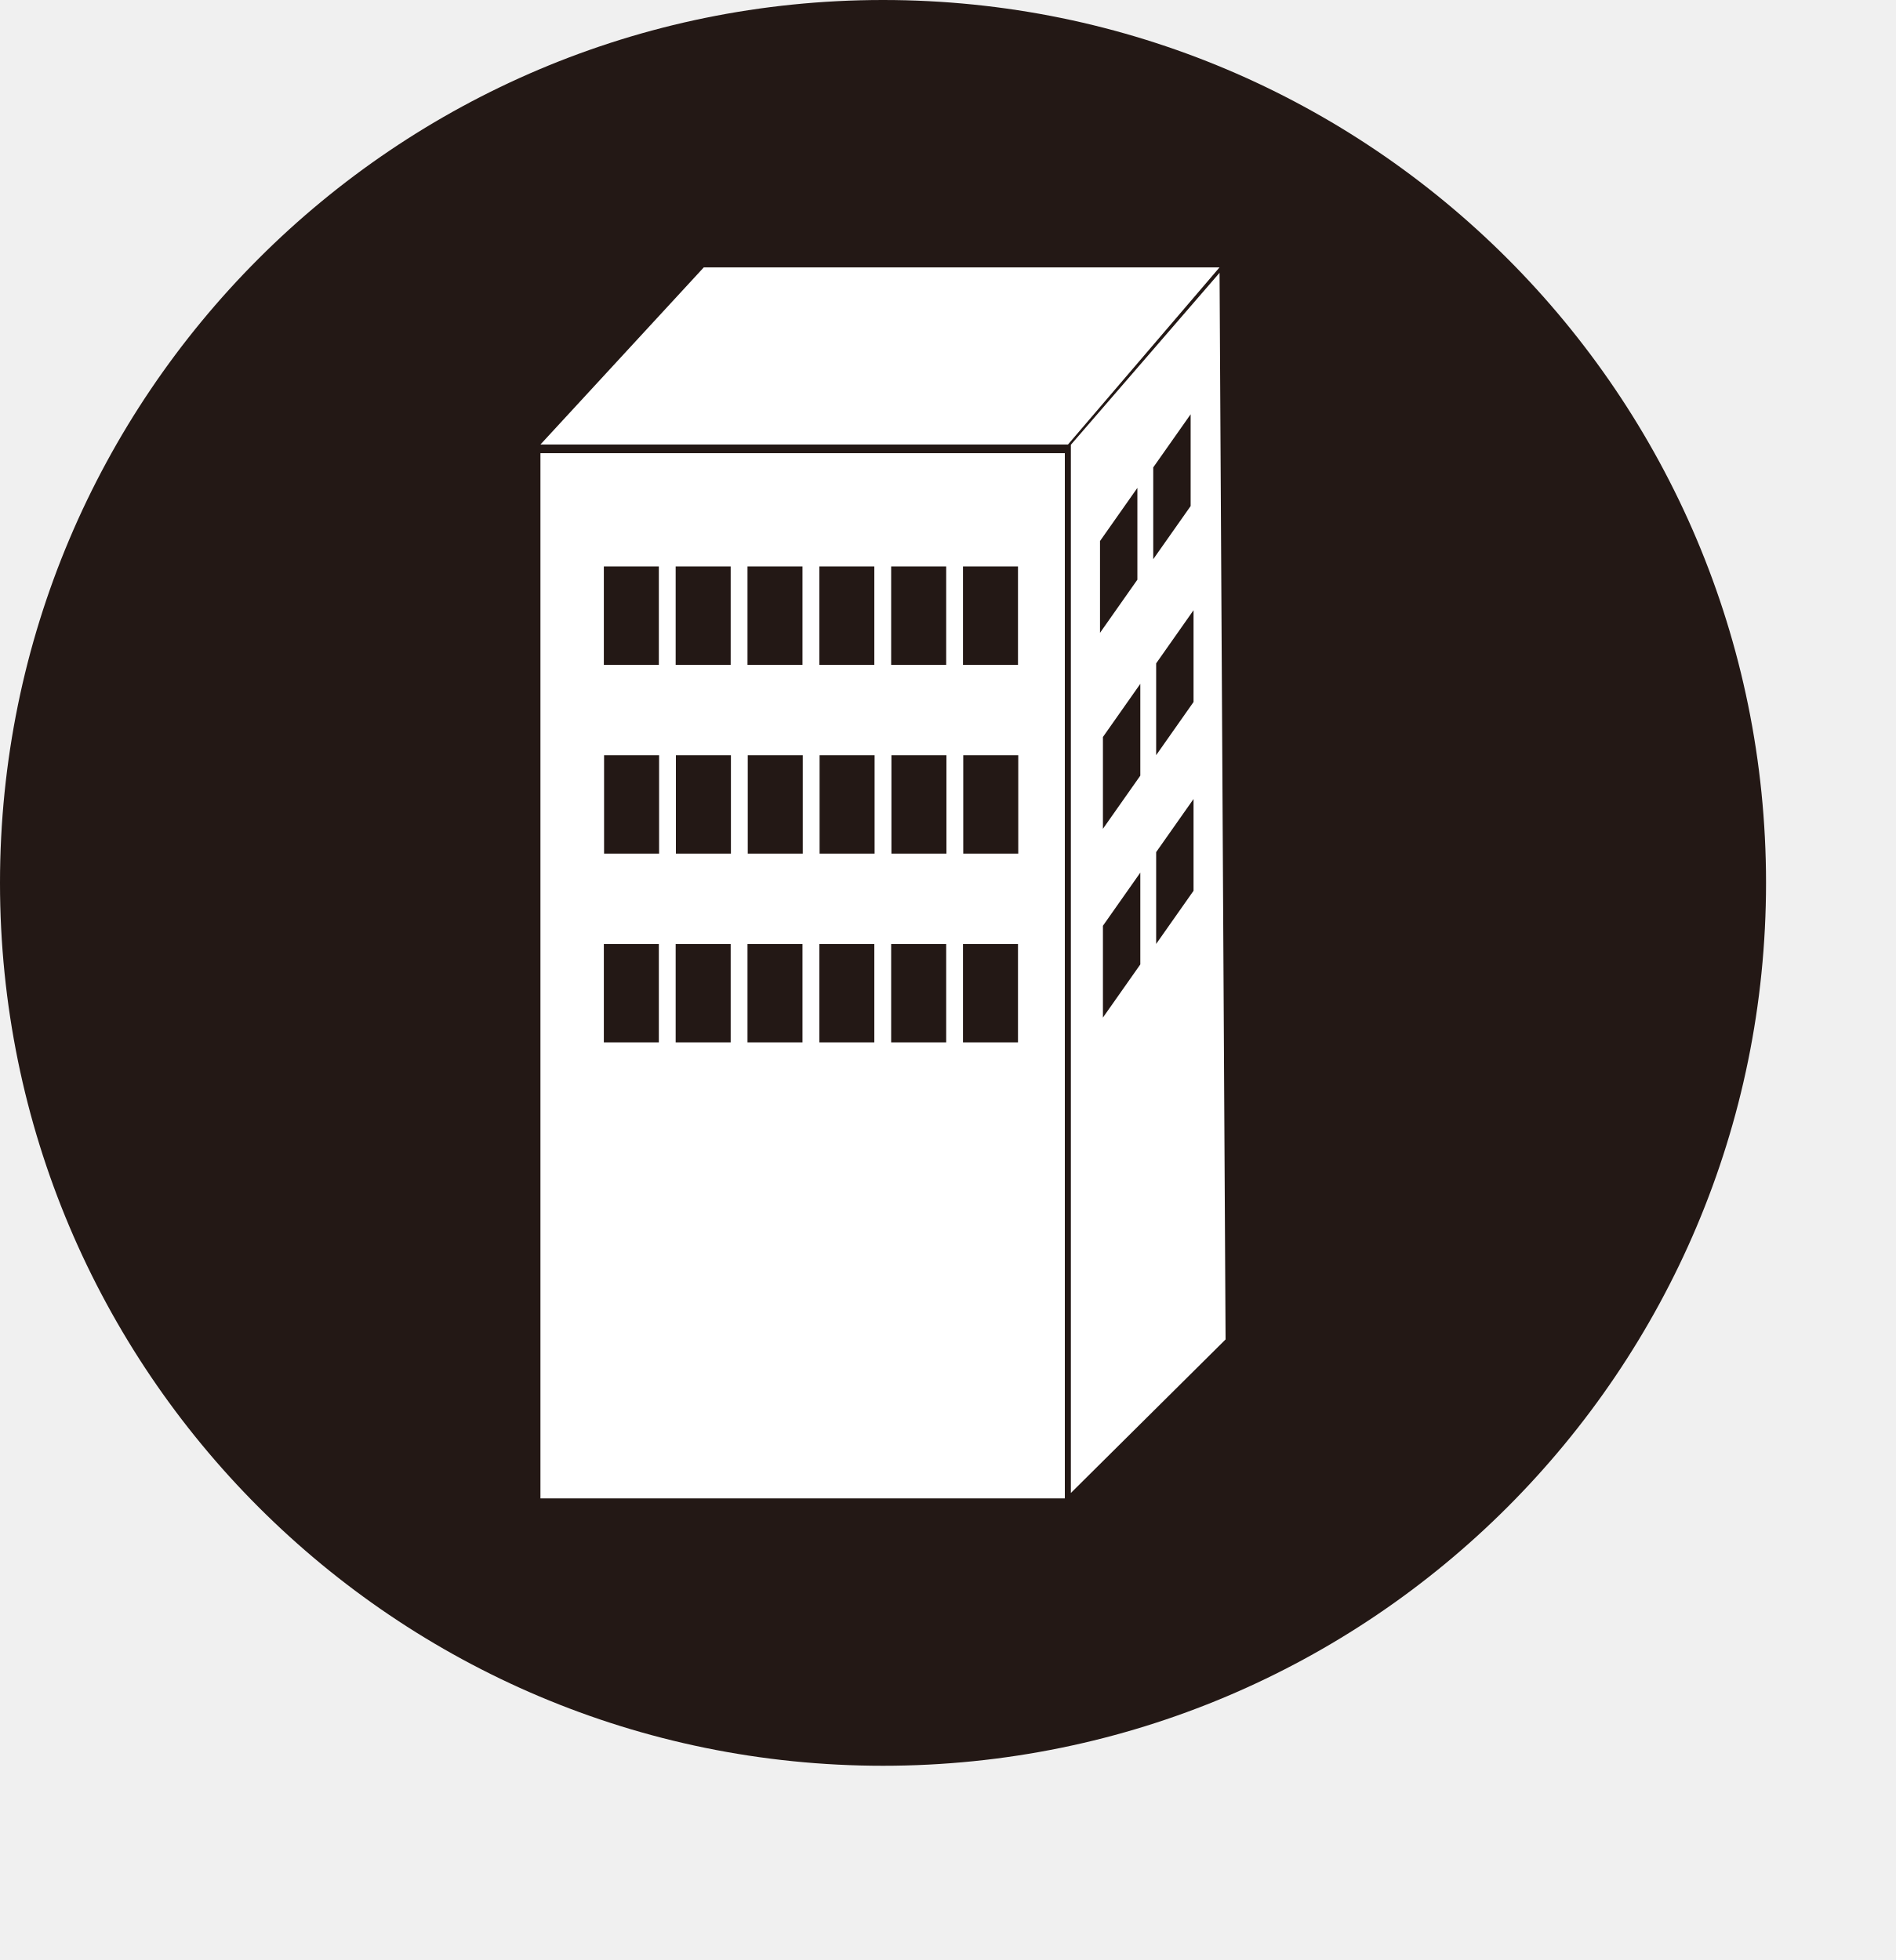
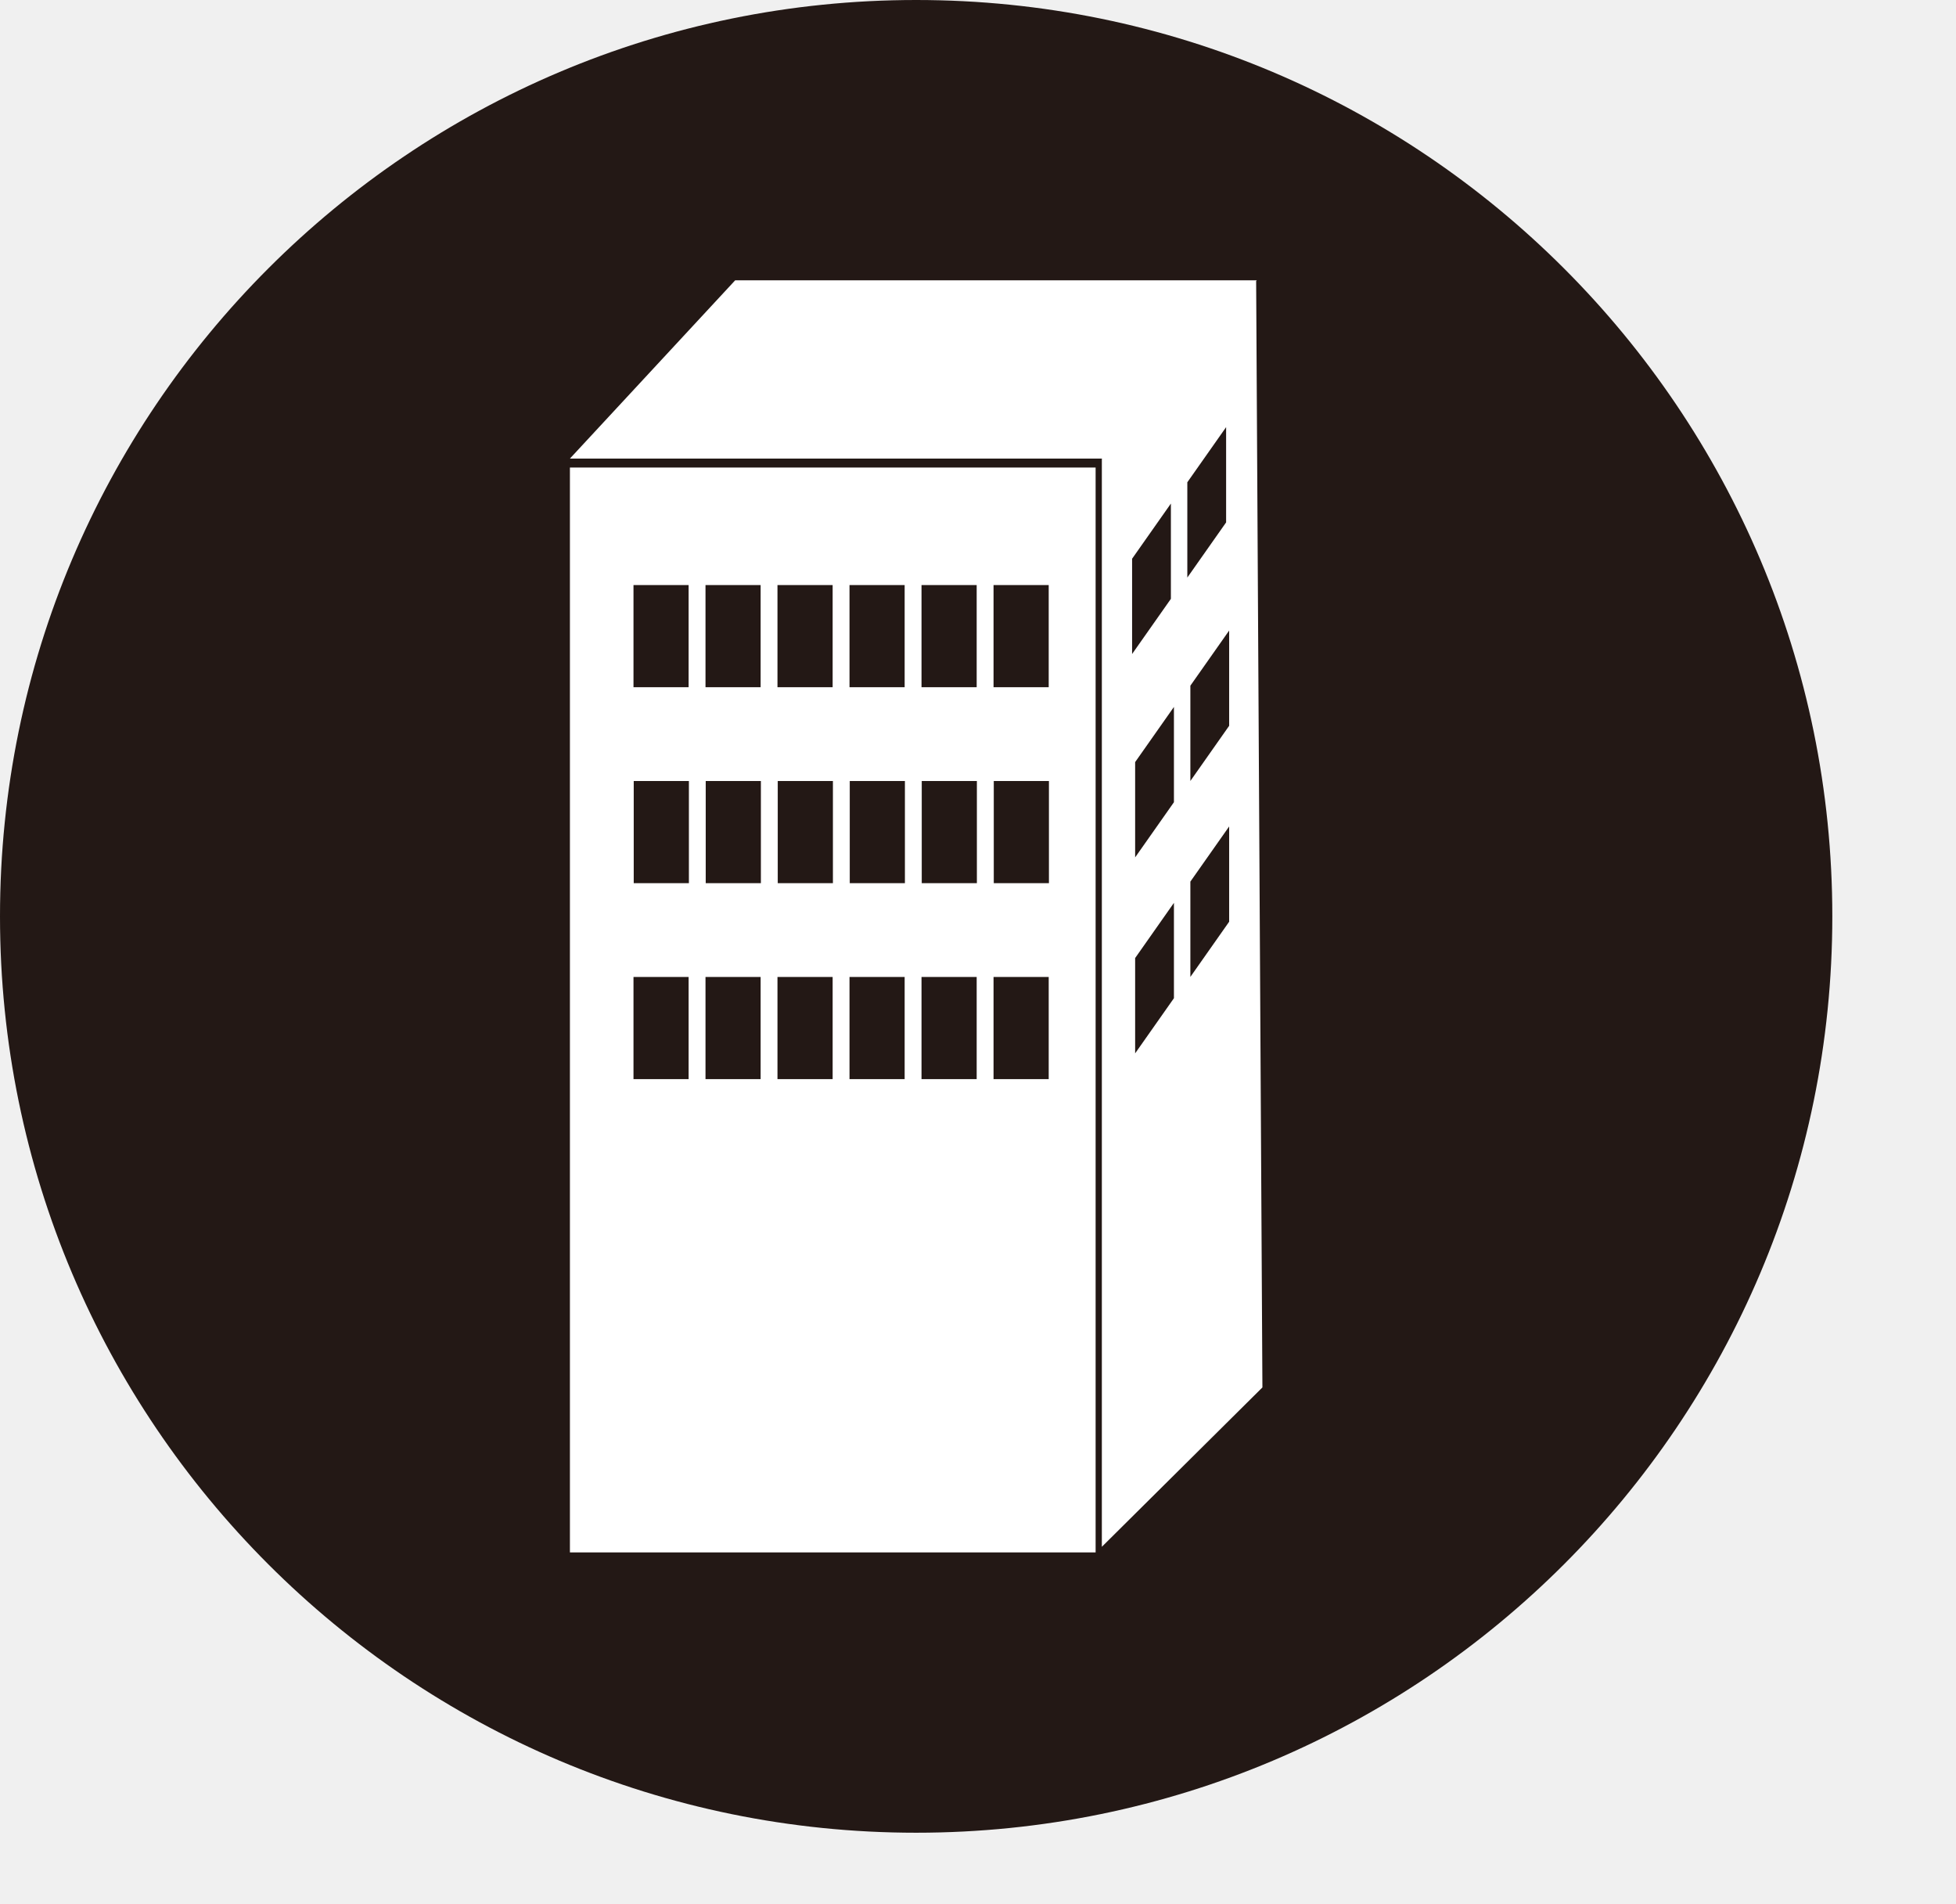
- <svg xmlns="http://www.w3.org/2000/svg" version="1.1" id="レイヤー_1" x="0px" y="0px" width="107.32px" height="111px" viewBox="0 0 107.32 111" enable-background="new 0 0 107.32 111" xml:space="preserve">
+ <svg xmlns="http://www.w3.org/2000/svg" version="1.1" id="レイヤー_1" x="0px" y="0px" width="106.75px" height="103.875px" viewBox="0 0 106.75 103.875" enable-background="new 0 0 106.75 103.875" xml:space="preserve">
  <g>
    <circle fill="#231815" cx="50" cy="50" r="50" />
    <g>
-       <polygon fill="#FFFFFF" points="39.852,15.142 30.602,25.174 60.473,25.174 69.056,15.142   " />
-       <path fill="#FFFFFF" d="M30.602,84.858h29.693V25.665H30.602V84.858z M57.658,48.343h-3.115v-5.574h3.115V48.343z M54.528,32.079    h3.115v5.574h-3.115V32.079z M54.528,53.46h3.115v5.573h-3.115V53.46z M53.591,48.343h-3.115v-5.574h3.115V48.343z M50.461,32.079    h3.116v5.574h-3.116V32.079z M50.461,53.46h3.116v5.573h-3.116V53.46z M49.523,48.343h-3.115v-5.574h3.115V48.343z M46.393,32.079    h3.115v5.574h-3.115V32.079z M46.393,53.46h3.115v5.573h-3.115V53.46z M45.456,48.343h-3.115v-5.574h3.115V48.343z M42.326,32.079    h3.114v5.574h-3.114V32.079z M42.326,53.46h3.114v5.573h-3.114V53.46z M41.388,48.343h-3.116v-5.574h3.116V48.343z M38.259,32.079    h3.115v5.574h-3.115V32.079z M38.259,53.46h3.115v5.573h-3.115V53.46z M37.321,48.343h-3.116v-5.574h3.116V48.343z M34.192,32.079    h3.115v5.574h-3.115V32.079z M34.192,53.46h3.115v5.573h-3.115V53.46z" />
-       <path fill="#FFFFFF" d="M69.056,15.449l-8.419,9.739v59.363l8.76-8.695L69.056,15.449z M62.287,30.64l2.116-3.01v5.199    l-2.116,3.01V30.64z M64.569,54.618l-2.117,3.01v-5.199l2.117-3.01V54.618z M64.569,43.927l-2.117,3.01v-5.199l2.117-3.01V43.927z     M65.301,26.47l2.118-3.009v5.198l-2.118,3.01V26.47z M67.583,50.447l-2.117,3.011v-5.2l2.117-3.009V50.447z M67.583,39.756    l-2.117,3.011v-5.199l2.117-3.01V39.756z" />
+       <path fill="#FFFFFF" d="M31.104,84.705h28.69V25.51h-28.69V84.705z M57.246,48.189h-3.01v-5.574h3.01V48.189z M54.223,31.923    h3.011v5.574h-3.011V31.923z M54.223,53.307h3.011v5.574h-3.011V53.307z M53.314,48.189h-3.009v-5.574h3.009V48.189z     M50.292,31.923h3.011v5.574h-3.011V31.923z M50.292,53.307h3.011v5.574h-3.011V53.307z M49.386,48.189h-3.01v-5.574h3.01V48.189z     M46.362,31.923h3.01v5.574h-3.01V31.923z M46.362,53.307h3.01v5.574h-3.01V53.307z M45.457,48.189h-3.011v-5.574h3.011V48.189z     M42.431,31.923h3.011v5.574h-3.011V31.923z M42.431,53.307h3.011v5.574h-3.011V53.307z M41.526,48.189h-3.011v-5.574h3.011    V48.189z M38.503,31.923h3.009v5.574h-3.009V31.923z M38.503,53.307h3.009v5.574h-3.009V53.307z M37.597,48.189h-3.011v-5.574    h3.011V48.189z M34.573,31.923h3.009v5.574h-3.009V31.923z M34.573,53.307h3.009v5.574h-3.009V53.307z" />
+       <path fill="#FFFFFF" d="M60.135,84.398l8.762-8.695l-0.342-60.368l0.035-0.04H40.123l-9.019,9.726h29.044l-0.014,0.016V84.398    L60.135,84.398z M64.068,54.465l-2.117,3.01v-5.2l2.117-3.012V54.465z M67.082,50.292l-2.117,3.012v-5.2l2.117-3.01V50.292z     M67.082,39.602l-2.117,3.011v-5.199l2.117-3.01V39.602z M64.799,26.315l2.117-3.009v5.198l-2.117,3.01V26.315z M64.068,43.772    l-2.117,3.01v-5.199l2.117-3.01V43.772z M61.785,30.486l2.117-3.01v5.199l-2.117,3.01V30.486z" />
    </g>
  </g>
</svg>
